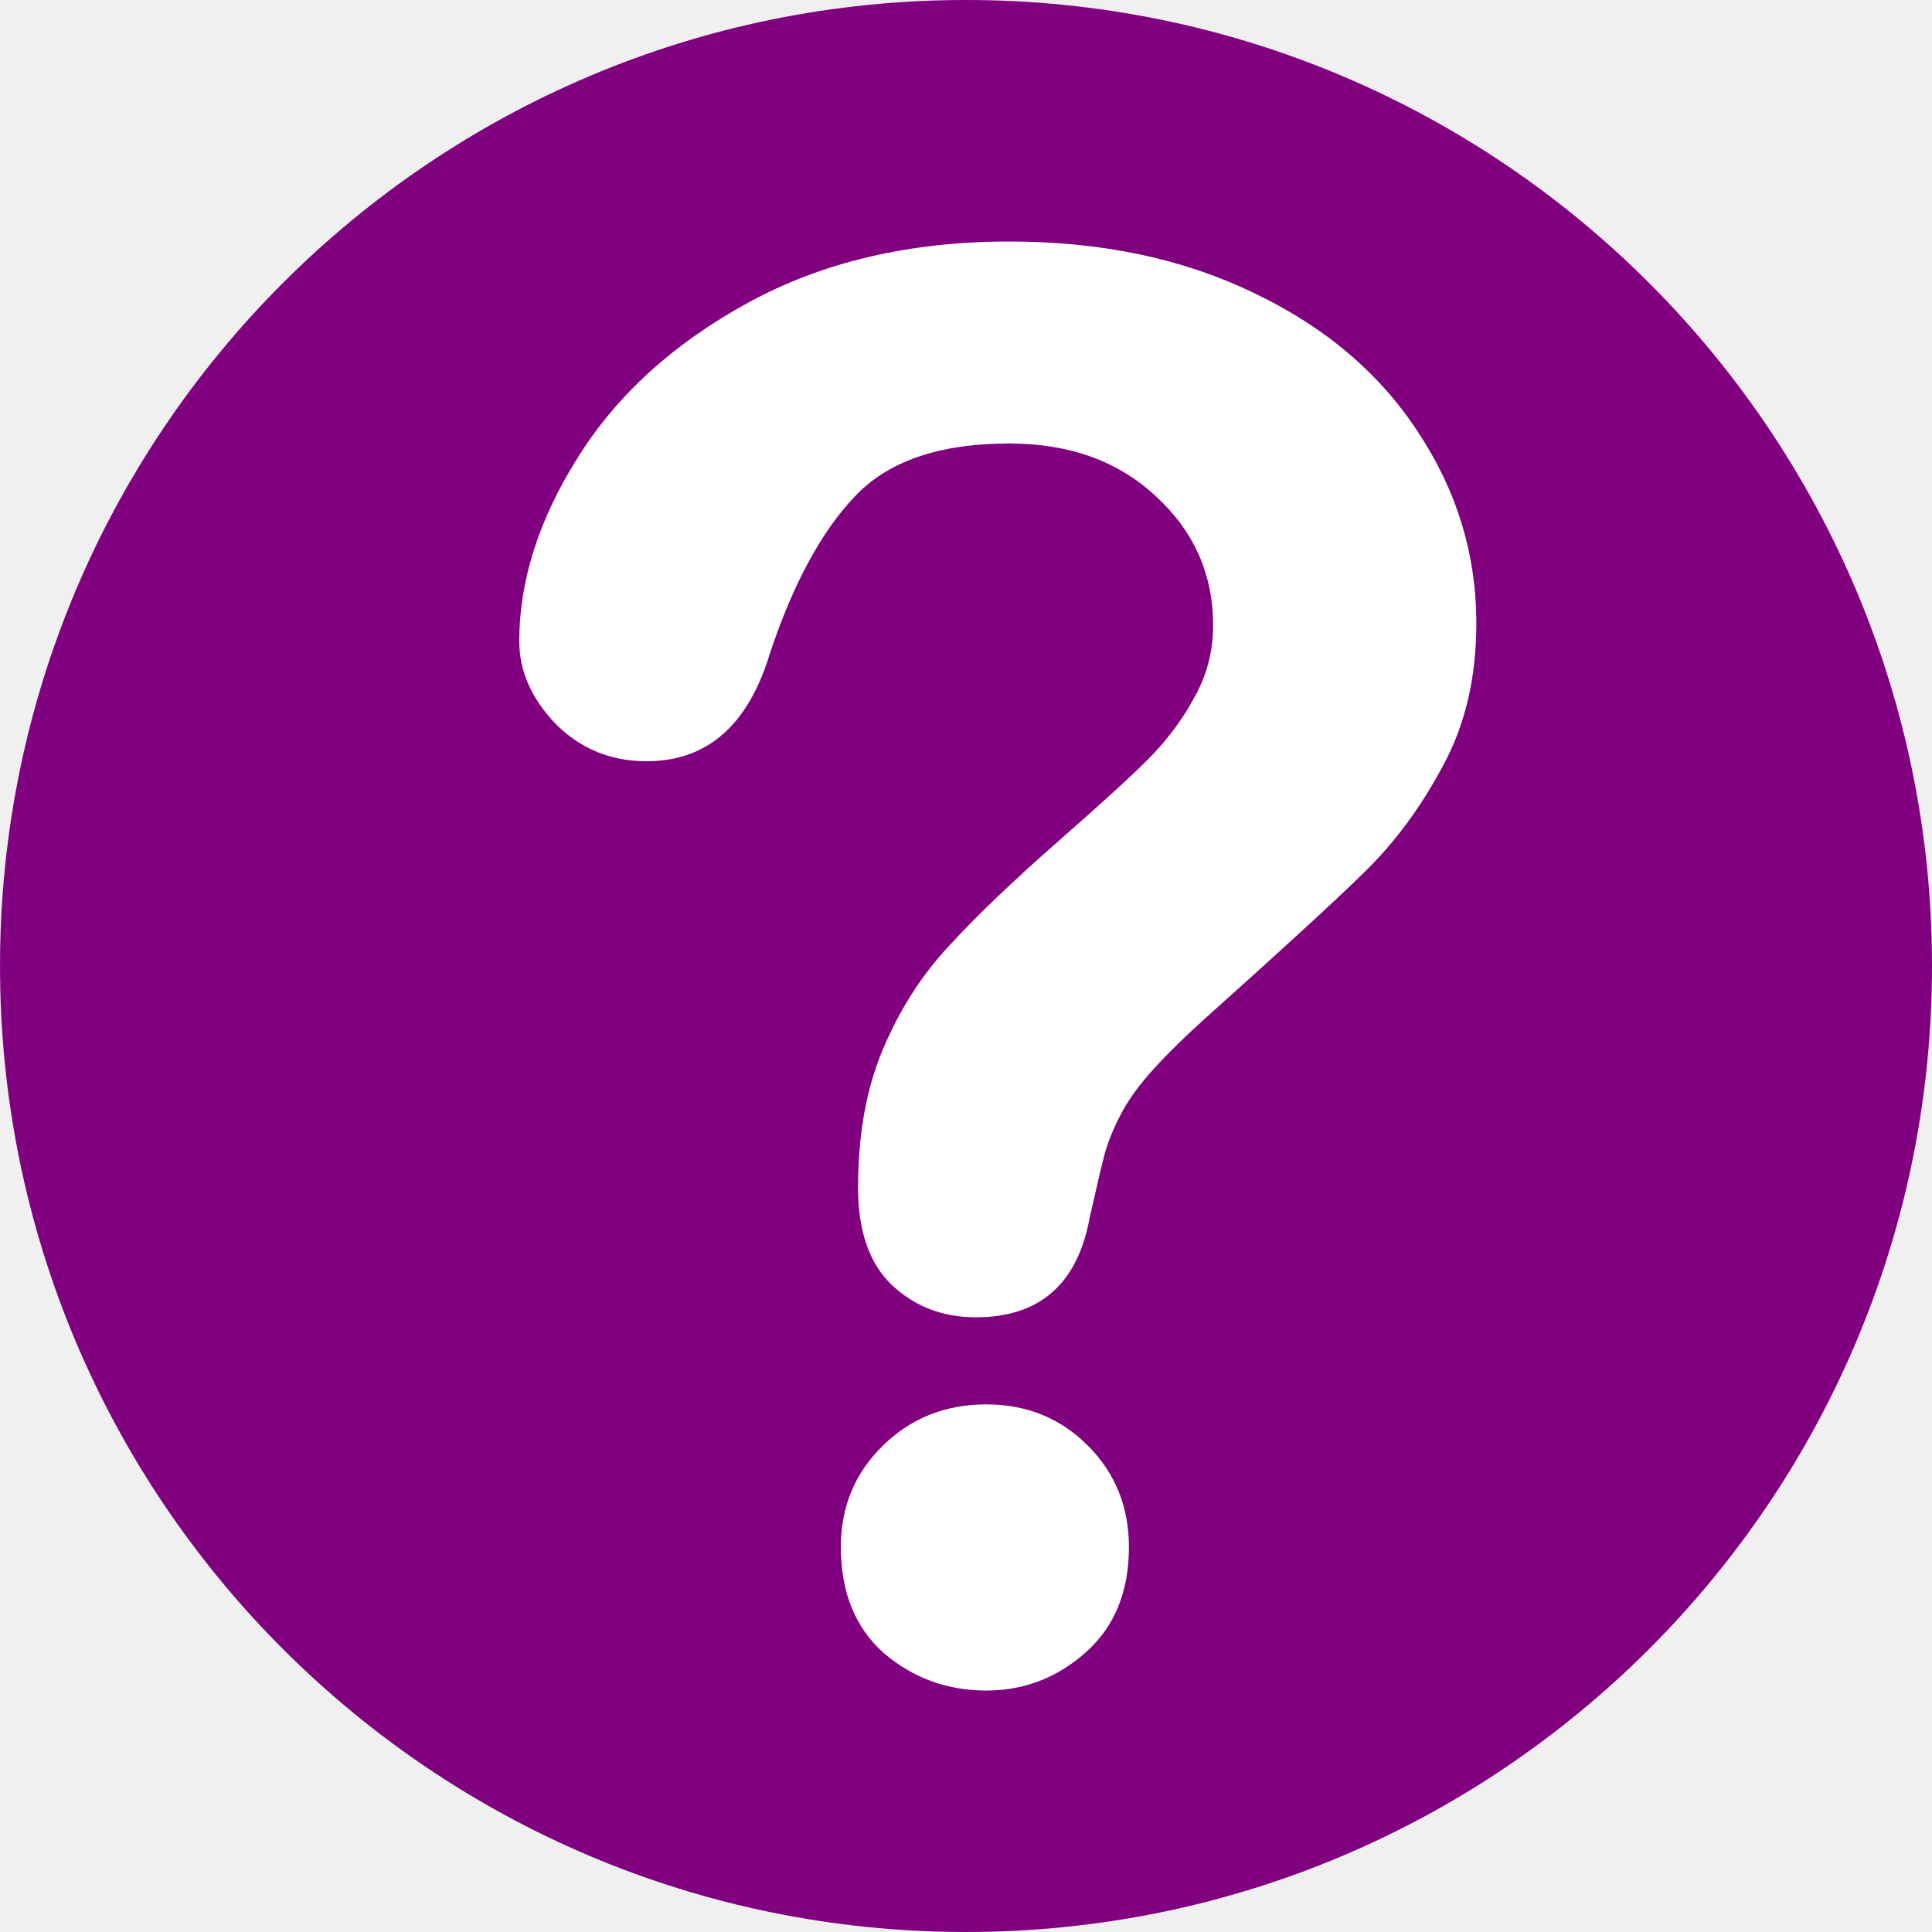
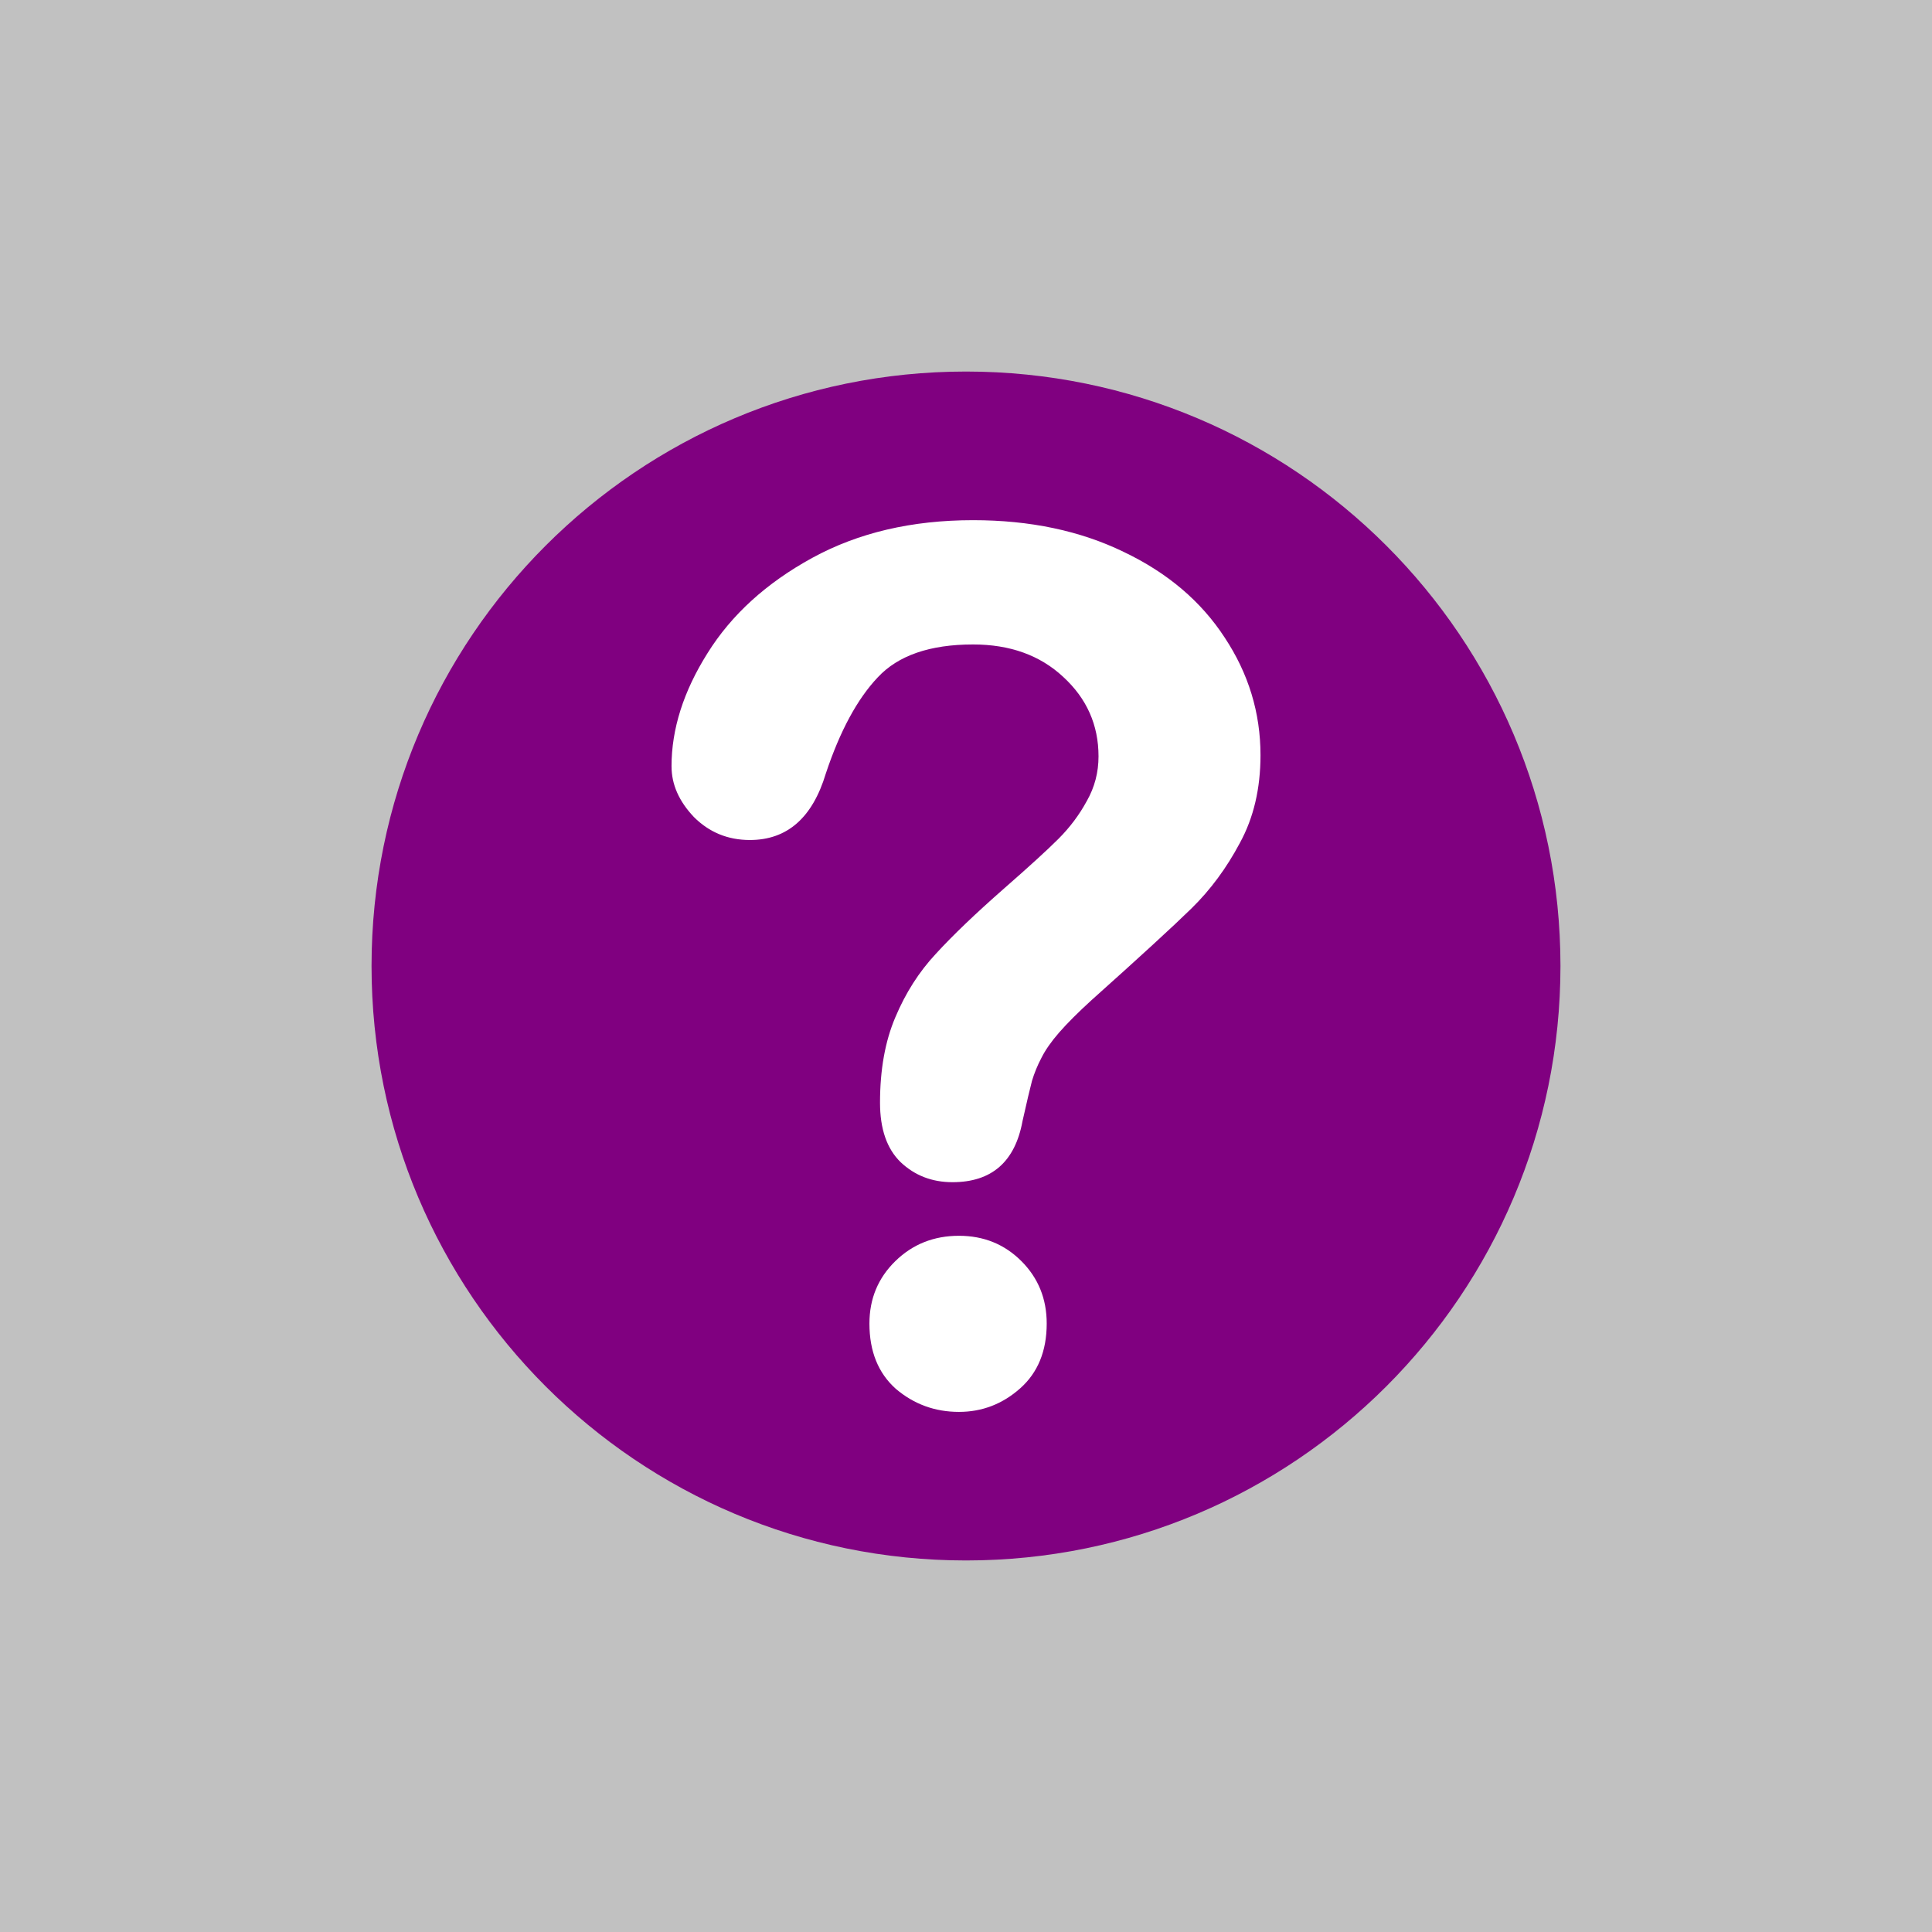
- <svg xmlns="http://www.w3.org/2000/svg" width="100" height="100" id="svg2" version="1.1">
+ <svg xmlns="http://www.w3.org/2000/svg" width="26" height="26" id="svg2" version="1.1">
  <defs id="defs4" />
-   <g id="layer1" transform="translate(0,-952.3622)">
-     <path transform="matrix(0.8187134,0,0,0.818715,36.25731,987.1575)" style="fill:#800080;fill-opacity:1;stroke:none" d="m 77.857,18.571 c 0,33.729 -27.343,61.071 -61.071,61.071 -33.729,0 -61.071,-27.343 -61.071,-61.071 0,-33.729 27.343,-61.071 61.071,-61.071 33.729,0 61.071,27.343 61.071,61.071 z" id="path2987" />
-     <g style="font-size:101.453px;font-style:normal;font-variant:normal;font-weight:bold;font-stretch:normal;text-align:center;line-height:125%;letter-spacing:0px;word-spacing:0px;writing-mode:lr-tb;text-anchor:middle;fill:#ffffff;fill-opacity:1;stroke:none;font-family:Arial Rounded MT Bold;-inkscape-font-specification:Arial Rounded MT Bold" id="text2991">
-       <path d="m 26.876,985.569 c -5e-6,-3.137 1.007,-6.308 3.022,-9.511 2.015,-3.236 4.954,-5.911 8.818,-8.025 3.864,-2.114 8.372,-3.17 13.524,-3.17 4.789,7e-5 9.016,0.892 12.682,2.675 3.666,1.75 6.489,4.145 8.471,7.183 2.014,3.038 3.022,6.341 3.022,9.908 -5.4e-5,2.807 -0.578,5.268 -1.734,7.381 -1.123,2.114 -2.477,3.947 -4.062,5.499 -1.552,1.519 -4.359,4.095 -8.421,7.728 -1.123,1.024 -2.031,1.932 -2.725,2.725 -0.661,0.76 -1.156,1.47 -1.486,2.13 -0.33,0.627 -0.594,1.272 -0.793,1.932 -0.165,0.627 -0.429,1.75 -0.793,3.369 -0.628,3.435 -2.593,5.152 -5.895,5.152 -1.717,0 -3.17,-0.561 -4.359,-1.684 -1.156,-1.123 -1.734,-2.791 -1.734,-5.003 -2.2e-5,-2.774 0.429,-5.168 1.288,-7.183 0.859,-2.047 1.998,-3.831 3.418,-5.35 1.42,-1.552 3.336,-3.385 5.746,-5.499 2.114,-1.849 3.633,-3.236 4.557,-4.161 0.958,-0.958 1.75,-2.014 2.378,-3.17 0.66,-1.156 0.991,-2.411 0.991,-3.765 -4e-5,-2.642 -0.991,-4.871 -2.972,-6.688 -1.949,-1.816 -4.475,-2.725 -7.579,-2.725 -3.633,6e-5 -6.308,0.925 -8.025,2.774 -1.717,1.816 -3.17,4.508 -4.359,8.075 -1.123,3.732 -3.253,5.598 -6.39,5.598 -1.849,5e-5 -3.418,-0.644 -4.706,-1.932 -1.255,-1.321 -1.882,-2.741 -1.882,-4.26 m 24.174,54.293 c -2.015,0 -3.781,-0.644 -5.301,-1.932 -1.486,-1.321 -2.229,-3.154 -2.229,-5.499 -2.1e-5,-2.081 0.727,-3.831 2.18,-5.251 1.453,-1.42 3.236,-2.13 5.35,-2.13 2.081,0 3.831,0.71 5.251,2.13 1.42,1.42 2.13,3.17 2.13,5.251 -3.6e-5,2.312 -0.743,4.128 -2.229,5.449 -1.486,1.321 -3.203,1.982 -5.152,1.982" style="" id="path3311" />
+   <g id="layer1" transform="translate(-3.7234755e-7,-1026.362)">
+     <rect style="fill:#000000;fill-opacity:0.196;fill-rule:evenodd;stroke:none" id="rect3997" width="26" height="26" x="3.7234756e-07" y="1026.362" />
+     <g id="g3175" transform="matrix(0.6153846,0,0,0.6153846,5,399.7547)">
+       <path id="path2987" d="m 26,1039.362 c 0,7.18 -5.82,13 -13,13 -7.18,0 -13,-5.82 -13,-13 0,-7.18 5.82,-13 13,-13 7.18,0 13,5.82 13,13 z" style="fill:#800080;fill-opacity:1;stroke:none" />
+       <g transform="matrix(0.26,0,0,0.26,-0.4276085,778.7481)" id="text2991" style="font-size:101.453px;font-style:normal;font-variant:normal;font-weight:bold;font-stretch:normal;text-align:center;line-height:125%;letter-spacing:0px;word-spacing:0px;writing-mode:lr-tb;text-anchor:middle;fill:#ffffff;fill-opacity:1;stroke:none;font-family:Arial Rounded MT Bold;-inkscape-font-specification:Arial Rounded MT Bold">
+         <path id="path3311" d="m 26.876,985.569 c -5e-6,-3.137 1.007,-6.308 3.022,-9.511 2.015,-3.236 4.954,-5.911 8.818,-8.025 3.864,-2.114 8.372,-3.17 13.524,-3.17 4.789,7e-5 9.016,0.892 12.682,2.675 3.666,1.75 6.489,4.145 8.471,7.183 2.014,3.038 3.022,6.341 3.022,9.908 -5.4e-5,2.807 -0.578,5.268 -1.734,7.381 -1.123,2.114 -2.477,3.947 -4.062,5.499 -1.552,1.519 -4.359,4.095 -8.421,7.728 -1.123,1.024 -2.031,1.932 -2.725,2.725 -0.661,0.76 -1.156,1.47 -1.486,2.13 -0.33,0.627 -0.594,1.272 -0.793,1.932 -0.165,0.627 -0.429,1.75 -0.793,3.369 -0.628,3.435 -2.593,5.152 -5.895,5.152 -1.717,0 -3.17,-0.561 -4.359,-1.684 -1.156,-1.123 -1.734,-2.791 -1.734,-5.003 -2.2e-5,-2.774 0.429,-5.168 1.288,-7.183 0.859,-2.047 1.998,-3.831 3.418,-5.35 1.42,-1.552 3.336,-3.385 5.746,-5.499 2.114,-1.849 3.633,-3.236 4.557,-4.161 0.958,-0.958 1.75,-2.014 2.378,-3.17 0.66,-1.156 0.991,-2.411 0.991,-3.765 -4e-5,-2.642 -0.991,-4.871 -2.972,-6.688 -1.949,-1.816 -4.475,-2.725 -7.579,-2.725 -3.633,6e-5 -6.308,0.925 -8.025,2.774 -1.717,1.816 -3.17,4.508 -4.359,8.075 -1.123,3.732 -3.253,5.598 -6.39,5.598 -1.849,5e-5 -3.418,-0.644 -4.706,-1.932 -1.255,-1.321 -1.882,-2.741 -1.882,-4.26 m 24.174,54.293 c -2.015,0 -3.781,-0.644 -5.301,-1.932 -1.486,-1.321 -2.229,-3.154 -2.229,-5.499 -2.1e-5,-2.081 0.727,-3.831 2.18,-5.251 1.453,-1.42 3.236,-2.13 5.35,-2.13 2.081,0 3.831,0.71 5.251,2.13 1.42,1.42 2.13,3.17 2.13,5.251 -3.6e-5,2.312 -0.743,4.128 -2.229,5.449 -1.486,1.321 -3.203,1.982 -5.152,1.982" />
+       </g>
    </g>
  </g>
</svg>
